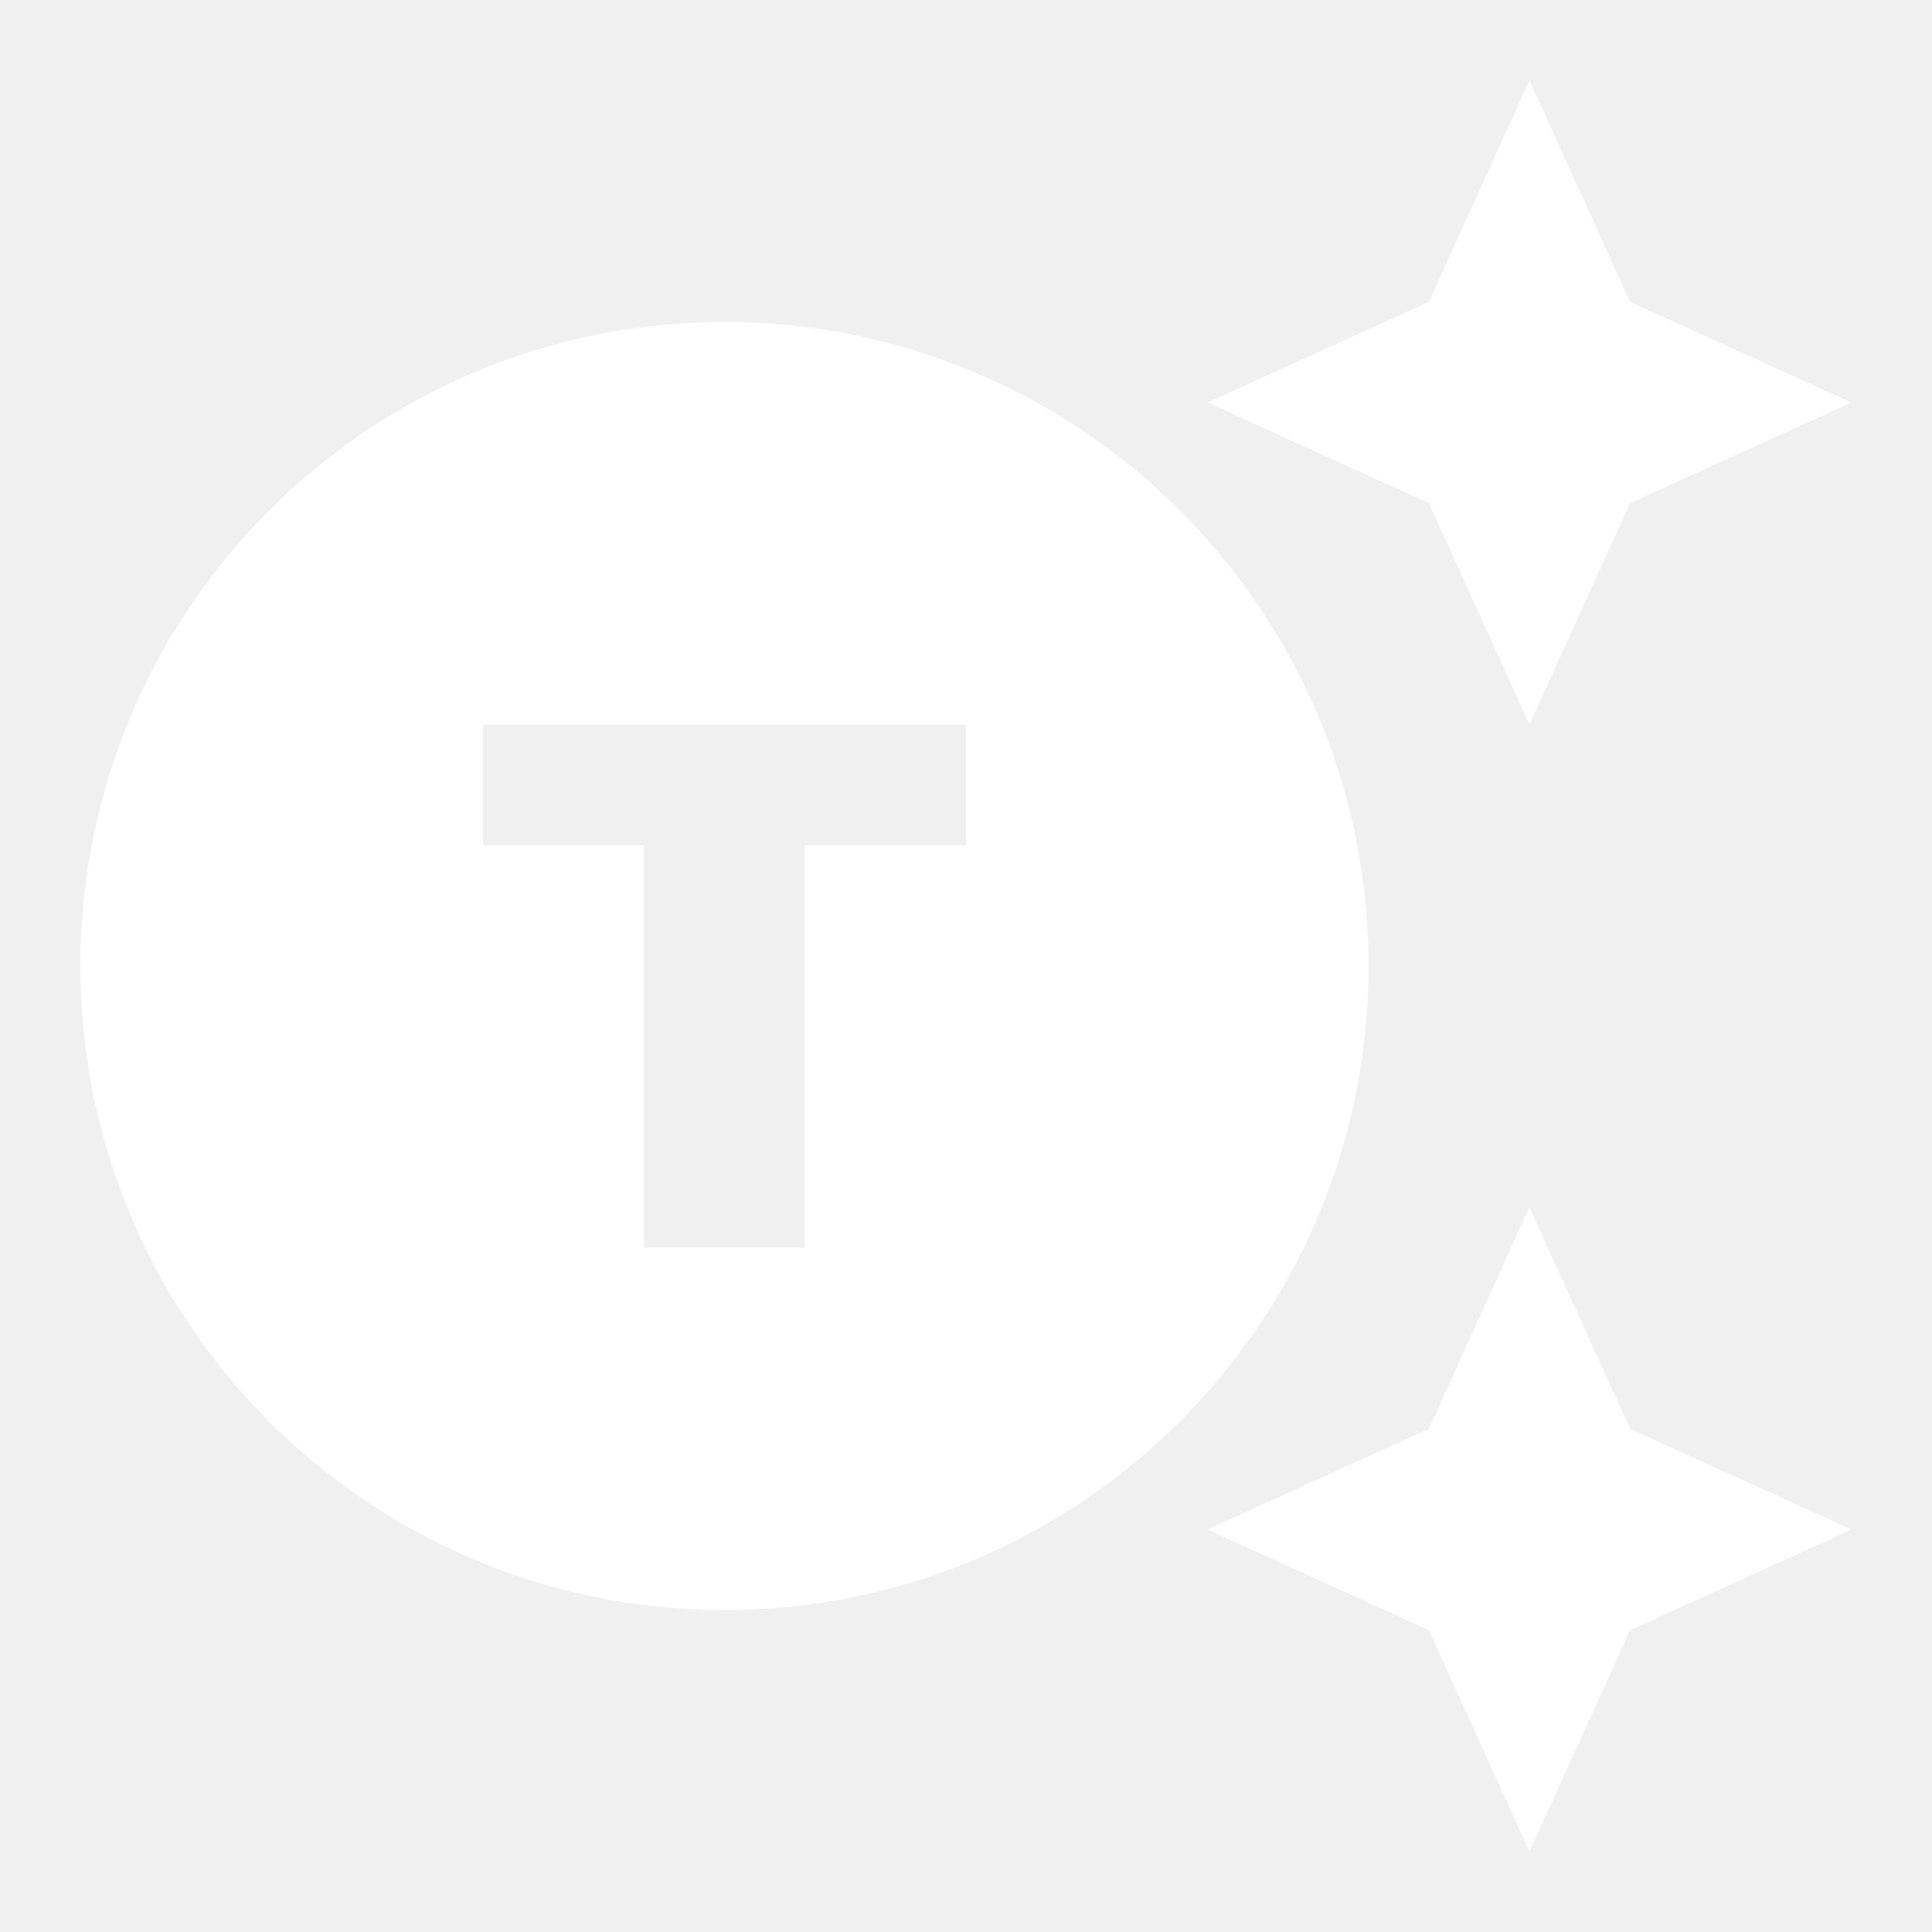
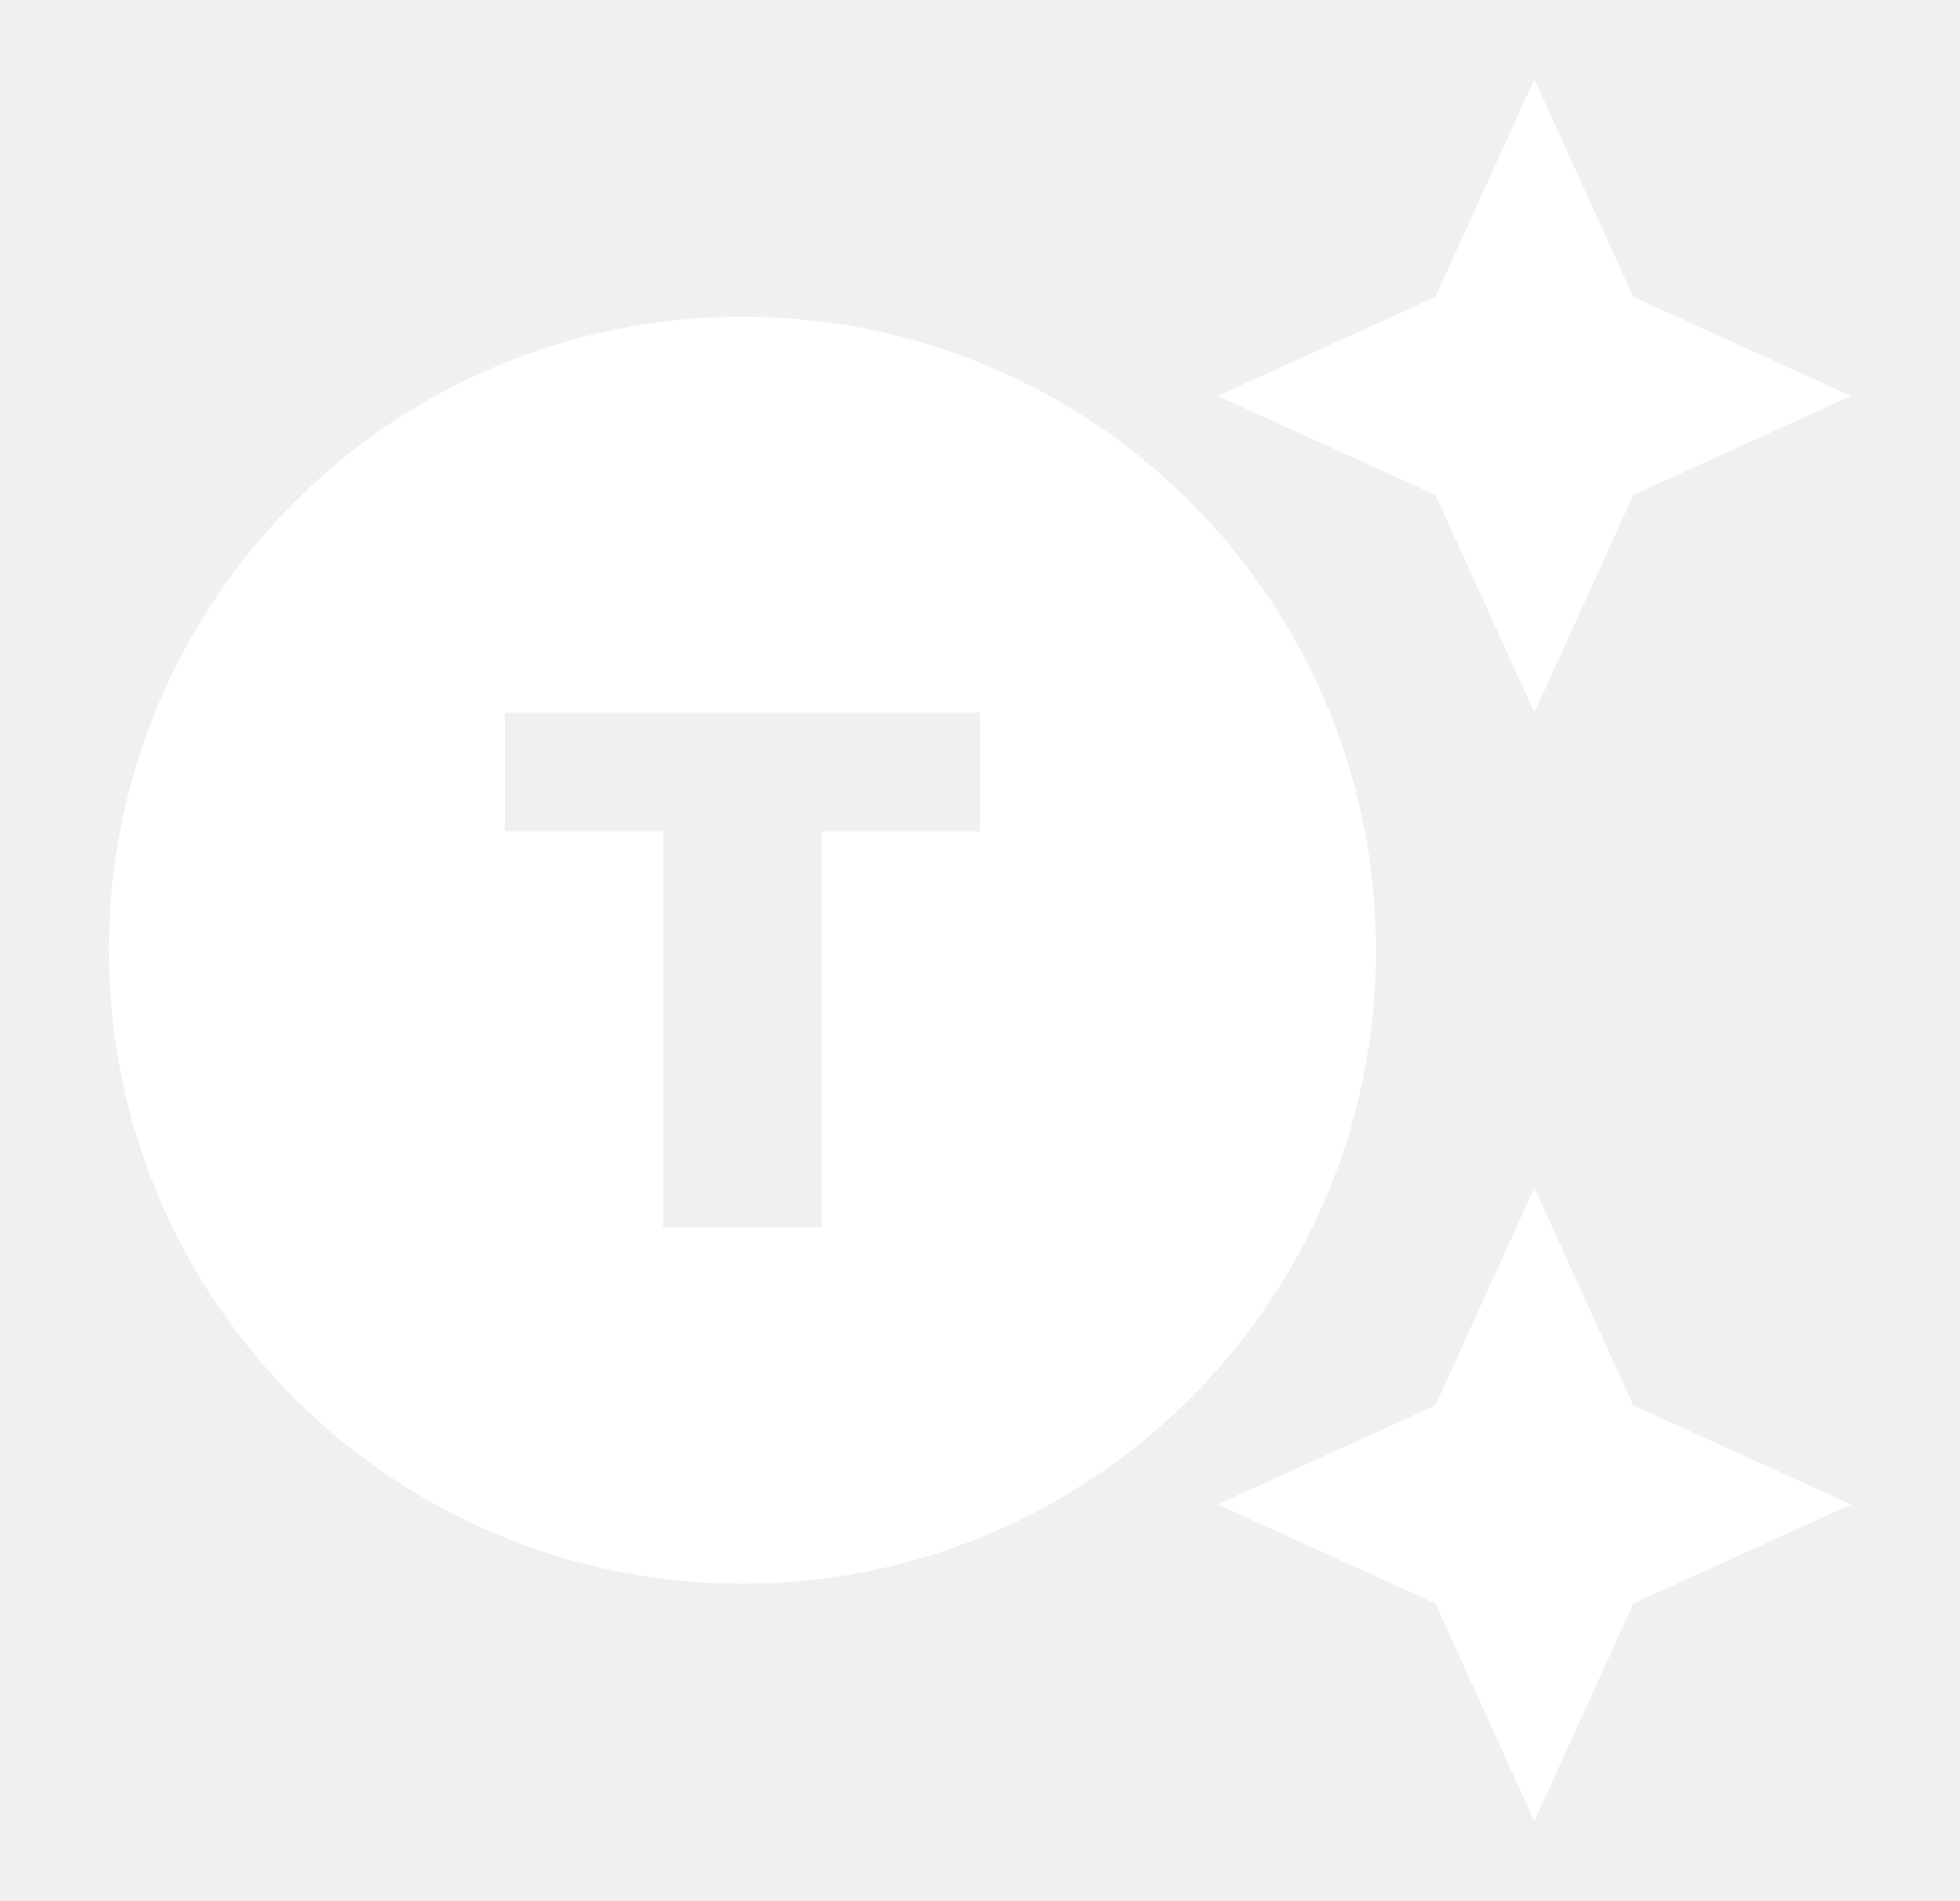
- <svg xmlns="http://www.w3.org/2000/svg" width="32" height="32" viewBox="0 0 32 32" fill="none">
-   <path d="M16 14.5H16.5V14V12V11.5H16H8H7.5V12V14V14.5H8H10.167V20.667V21.167H10.667H13.333H13.833V20.667V14.5H16ZM26.545 5.207L26.622 5.378L26.793 5.455L29.458 6.667L26.793 7.878L26.622 7.956L26.545 8.126L25.333 10.792L24.122 8.126L24.044 7.956L23.873 7.878L21.208 6.667L23.873 5.455L24.044 5.378L24.122 5.207L25.333 2.542L26.545 5.207ZM26.545 23.874L26.622 24.044L26.793 24.122L29.458 25.333L26.793 26.545L26.622 26.622L26.545 26.793L25.333 29.458L24.122 26.793L24.044 26.622L23.873 26.545L21.208 25.333L23.873 24.122L24.044 24.044L24.122 23.874L25.333 21.208L26.545 23.874ZM1.833 16C1.833 10.383 6.383 5.833 12 5.833C17.617 5.833 22.167 10.383 22.167 16C22.167 21.617 17.617 26.167 12 26.167C6.383 26.167 1.833 21.617 1.833 16Z" fill="white" stroke="white" />
+ <svg xmlns="http://www.w3.org/2000/svg" width="33" height="32" viewBox="0 0 33 32" fill="none">
+   <path d="M12.5 5.333C6.607 5.333 1.833 10.107 1.833 16C1.833 21.893 6.607 26.667 12.5 26.667C18.393 26.667 23.167 21.893 23.167 16C23.167 10.107 18.393 5.333 12.5 5.333ZM16.5 14H13.833V20.667H11.167V14H8.5V12H16.5V14ZM27.5 5L31.167 6.667L27.5 8.333L25.833 12L24.167 8.333L20.5 6.667L24.167 5L25.833 1.333L27.5 5ZM27.5 23.667L31.167 25.333L27.5 27L25.833 30.667L24.167 27L20.5 25.333L24.167 23.667L25.833 20L27.5 23.667Z" fill="white" />
</svg>
